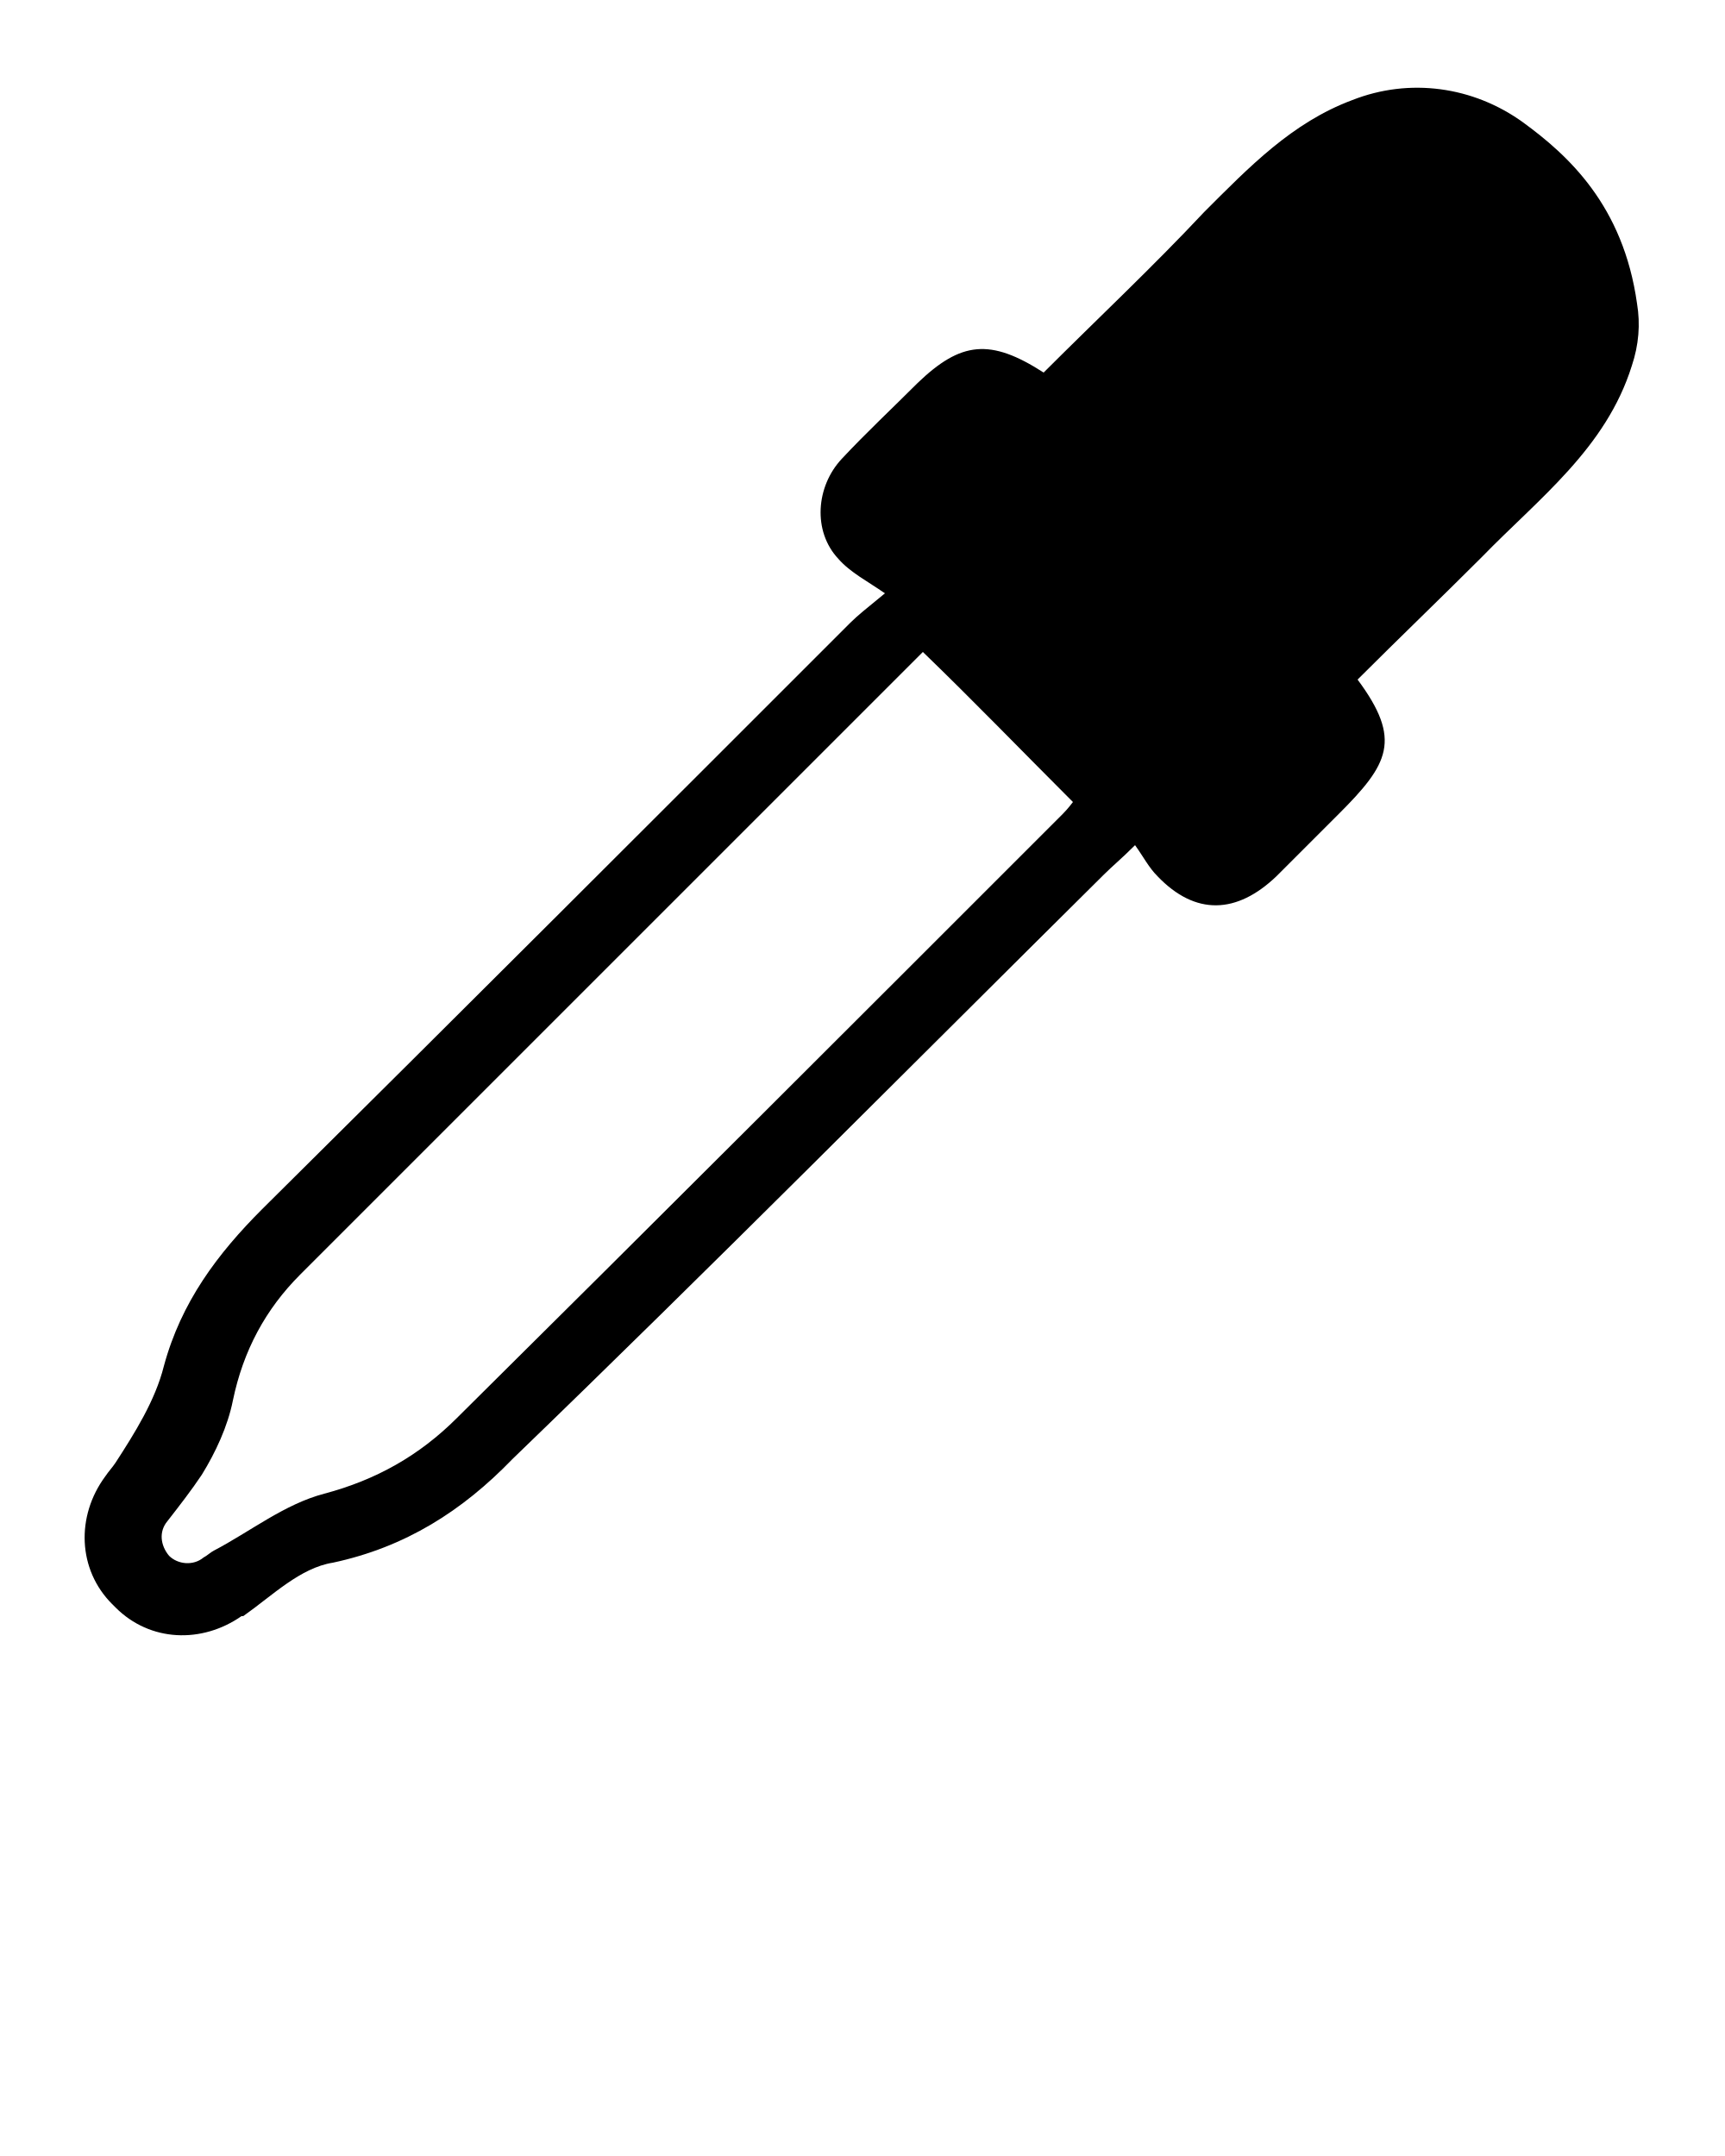
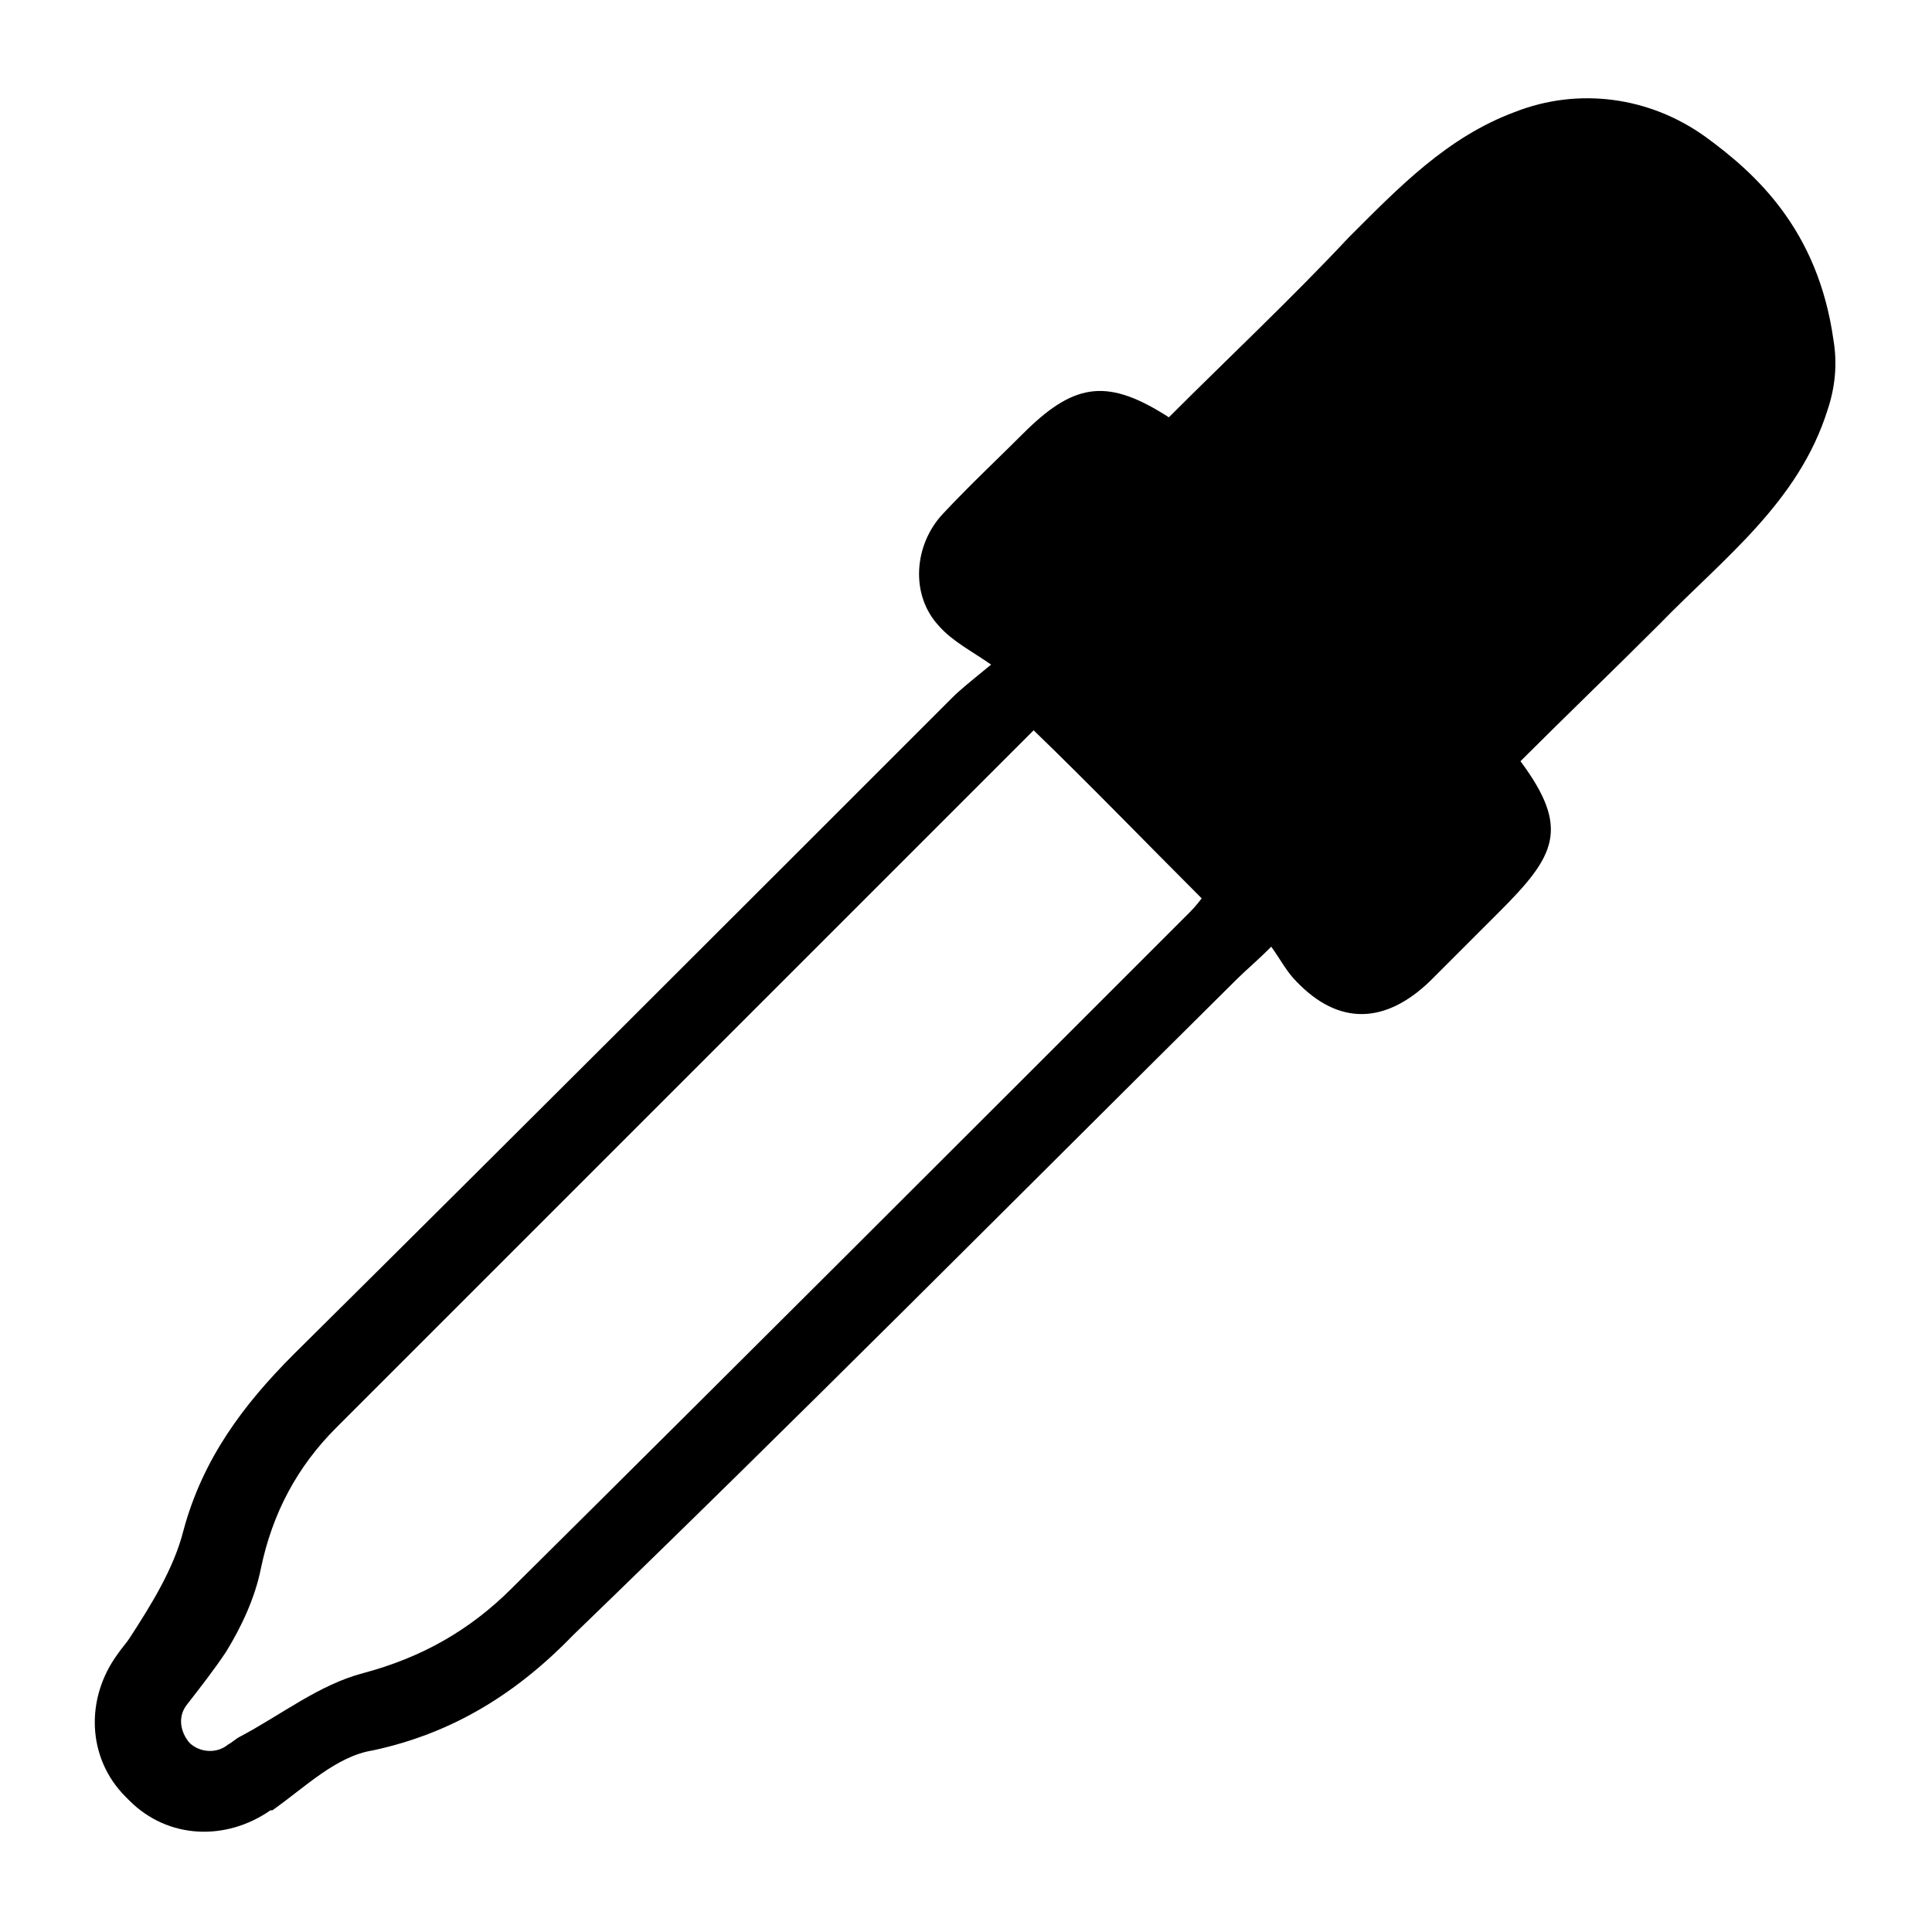
- <svg xmlns="http://www.w3.org/2000/svg" version="1.1" x="0px" y="0px" viewBox="0 0 100 125" style="enable-background:new 0 0 100 100;" xml:space="preserve">
+ <svg xmlns="http://www.w3.org/2000/svg" version="1.1" x="0px" y="0px" viewBox="0 0 100 100" height="28" width="28" style="enable-background:new 0 0 100 100;" xml:space="preserve">
  <path d="M94.9,17.6c-0.8-5.7-4-8.6-6.6-10.5c-2.9-2.1-6.6-2.6-9.9-1.3c-3.5,1.3-6,3.9-8.6,6.5c-3,3.2-6.2,6.2-9.3,9.3  c-3.1-2-4.8-1.8-7.3,0.6c-1.5,1.5-3,2.9-4.4,4.4c-1.5,1.6-1.7,4.2-0.2,5.8c0.7,0.8,1.7,1.3,2.7,2c-1.1,0.9-1.6,1.3-2,1.7  C38,47.4,26.6,58.8,15.2,70.1c-2.6,2.6-4.7,5.4-5.7,9.1c-0.5,2-1.7,3.9-2.8,5.6c-0.2,0.3-0.4,0.5-0.6,0.8c-1.7,2.3-1.6,5.4,0.4,7.4  c0.1,0.1,0.2,0.2,0.2,0.2c2,2,5,2.1,7.3,0.5c0,0,0,0,0.1,0c1.7-1.2,3.3-2.8,5.2-3.1c4.2-0.9,7.5-3,10.4-6C41.3,73.4,52.6,62,64,50.7  c0.5-0.5,1-0.9,1.8-1.7c0.5,0.7,0.8,1.3,1.3,1.8c2.2,2.3,4.6,2.2,6.9,0c1.2-1.2,2.4-2.4,3.6-3.6c2.9-2.9,3.7-4.3,1.1-7.8  c2.4-2.4,4.8-4.7,7.2-7.1c3.3-3.4,7.2-6.3,8.7-11.1C95,20,95.1,18.8,94.9,17.6z M61.6,47.2C49.9,58.9,38.2,70.6,26.5,82.2  c-2.2,2.2-4.7,3.6-7.7,4.4c-2.3,0.6-4.3,2.2-6.4,3.3c-0.2,0.1-0.4,0.3-0.6,0.4c-0.6,0.5-1.5,0.4-2-0.1c0,0,0,0,0,0  c-0.5-0.6-0.6-1.4-0.1-2c0.7-0.9,1.4-1.8,2-2.7c0.8-1.3,1.5-2.8,1.8-4.3c0.6-2.9,1.9-5.3,3.9-7.3c12.1-12.1,24.2-24.2,36.1-36.1  c2.9,2.8,5.7,5.7,8.7,8.7C62.2,46.5,61.9,46.9,61.6,47.2z" />
</svg>
